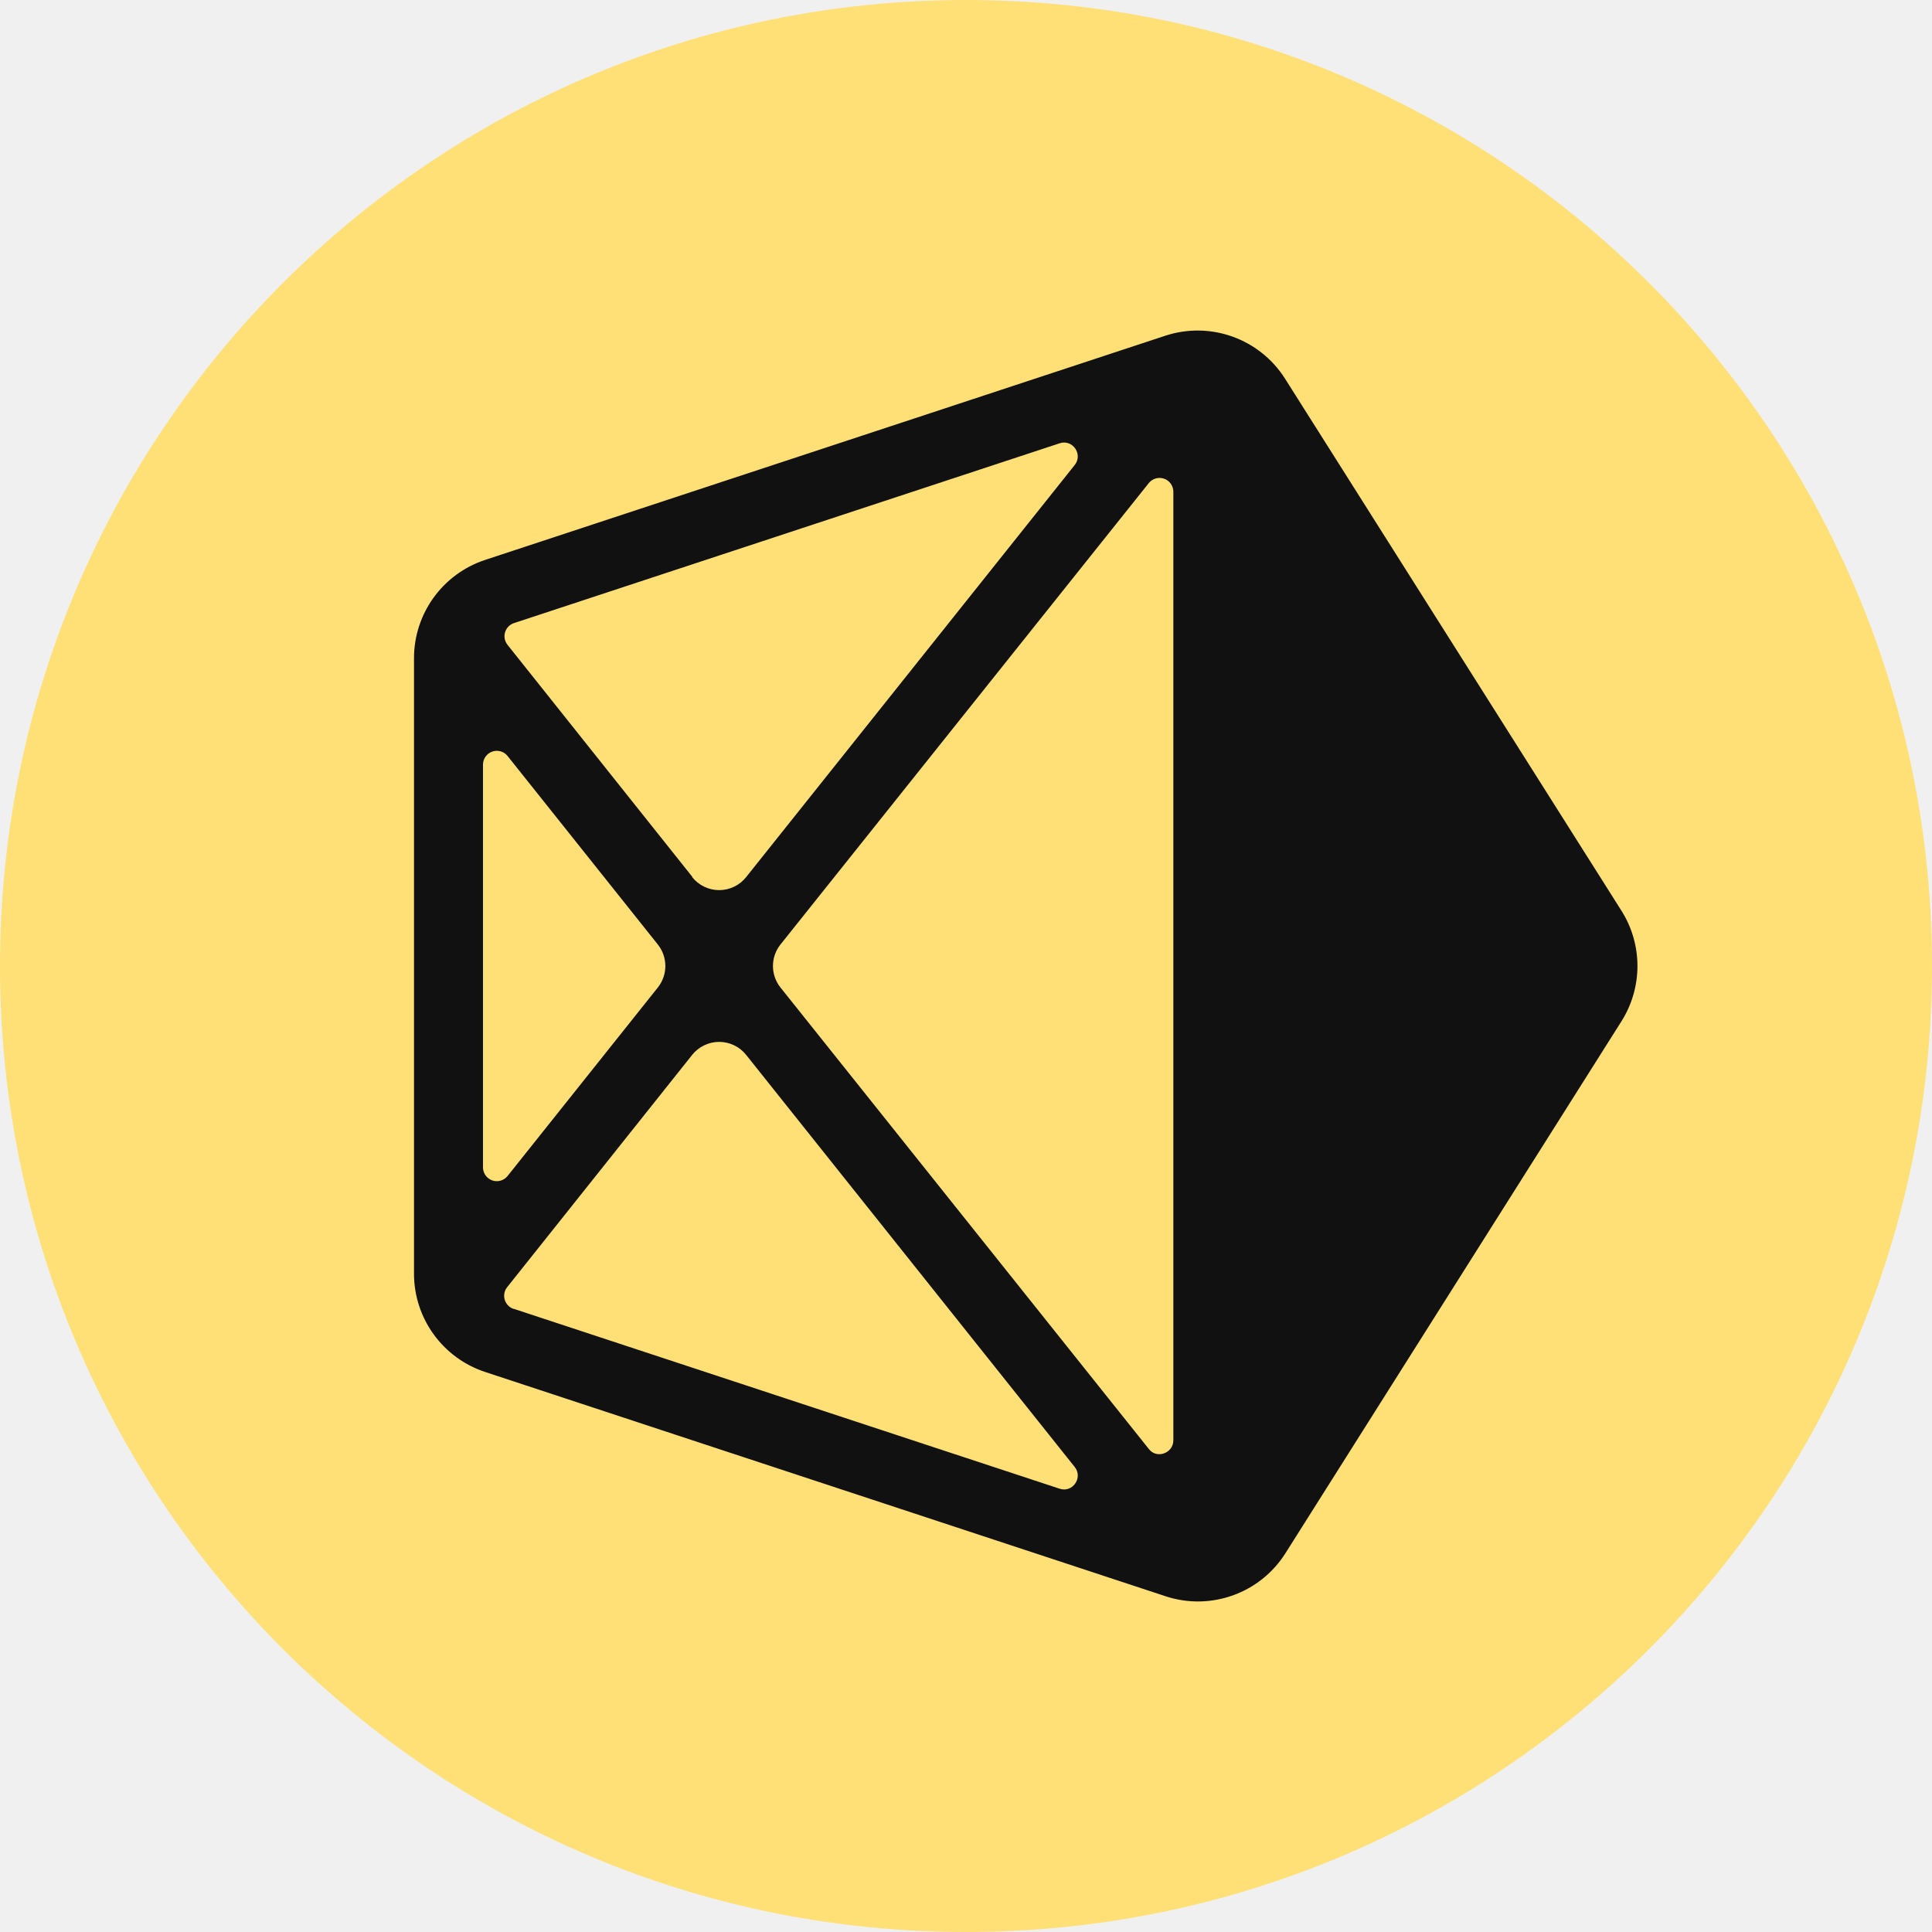
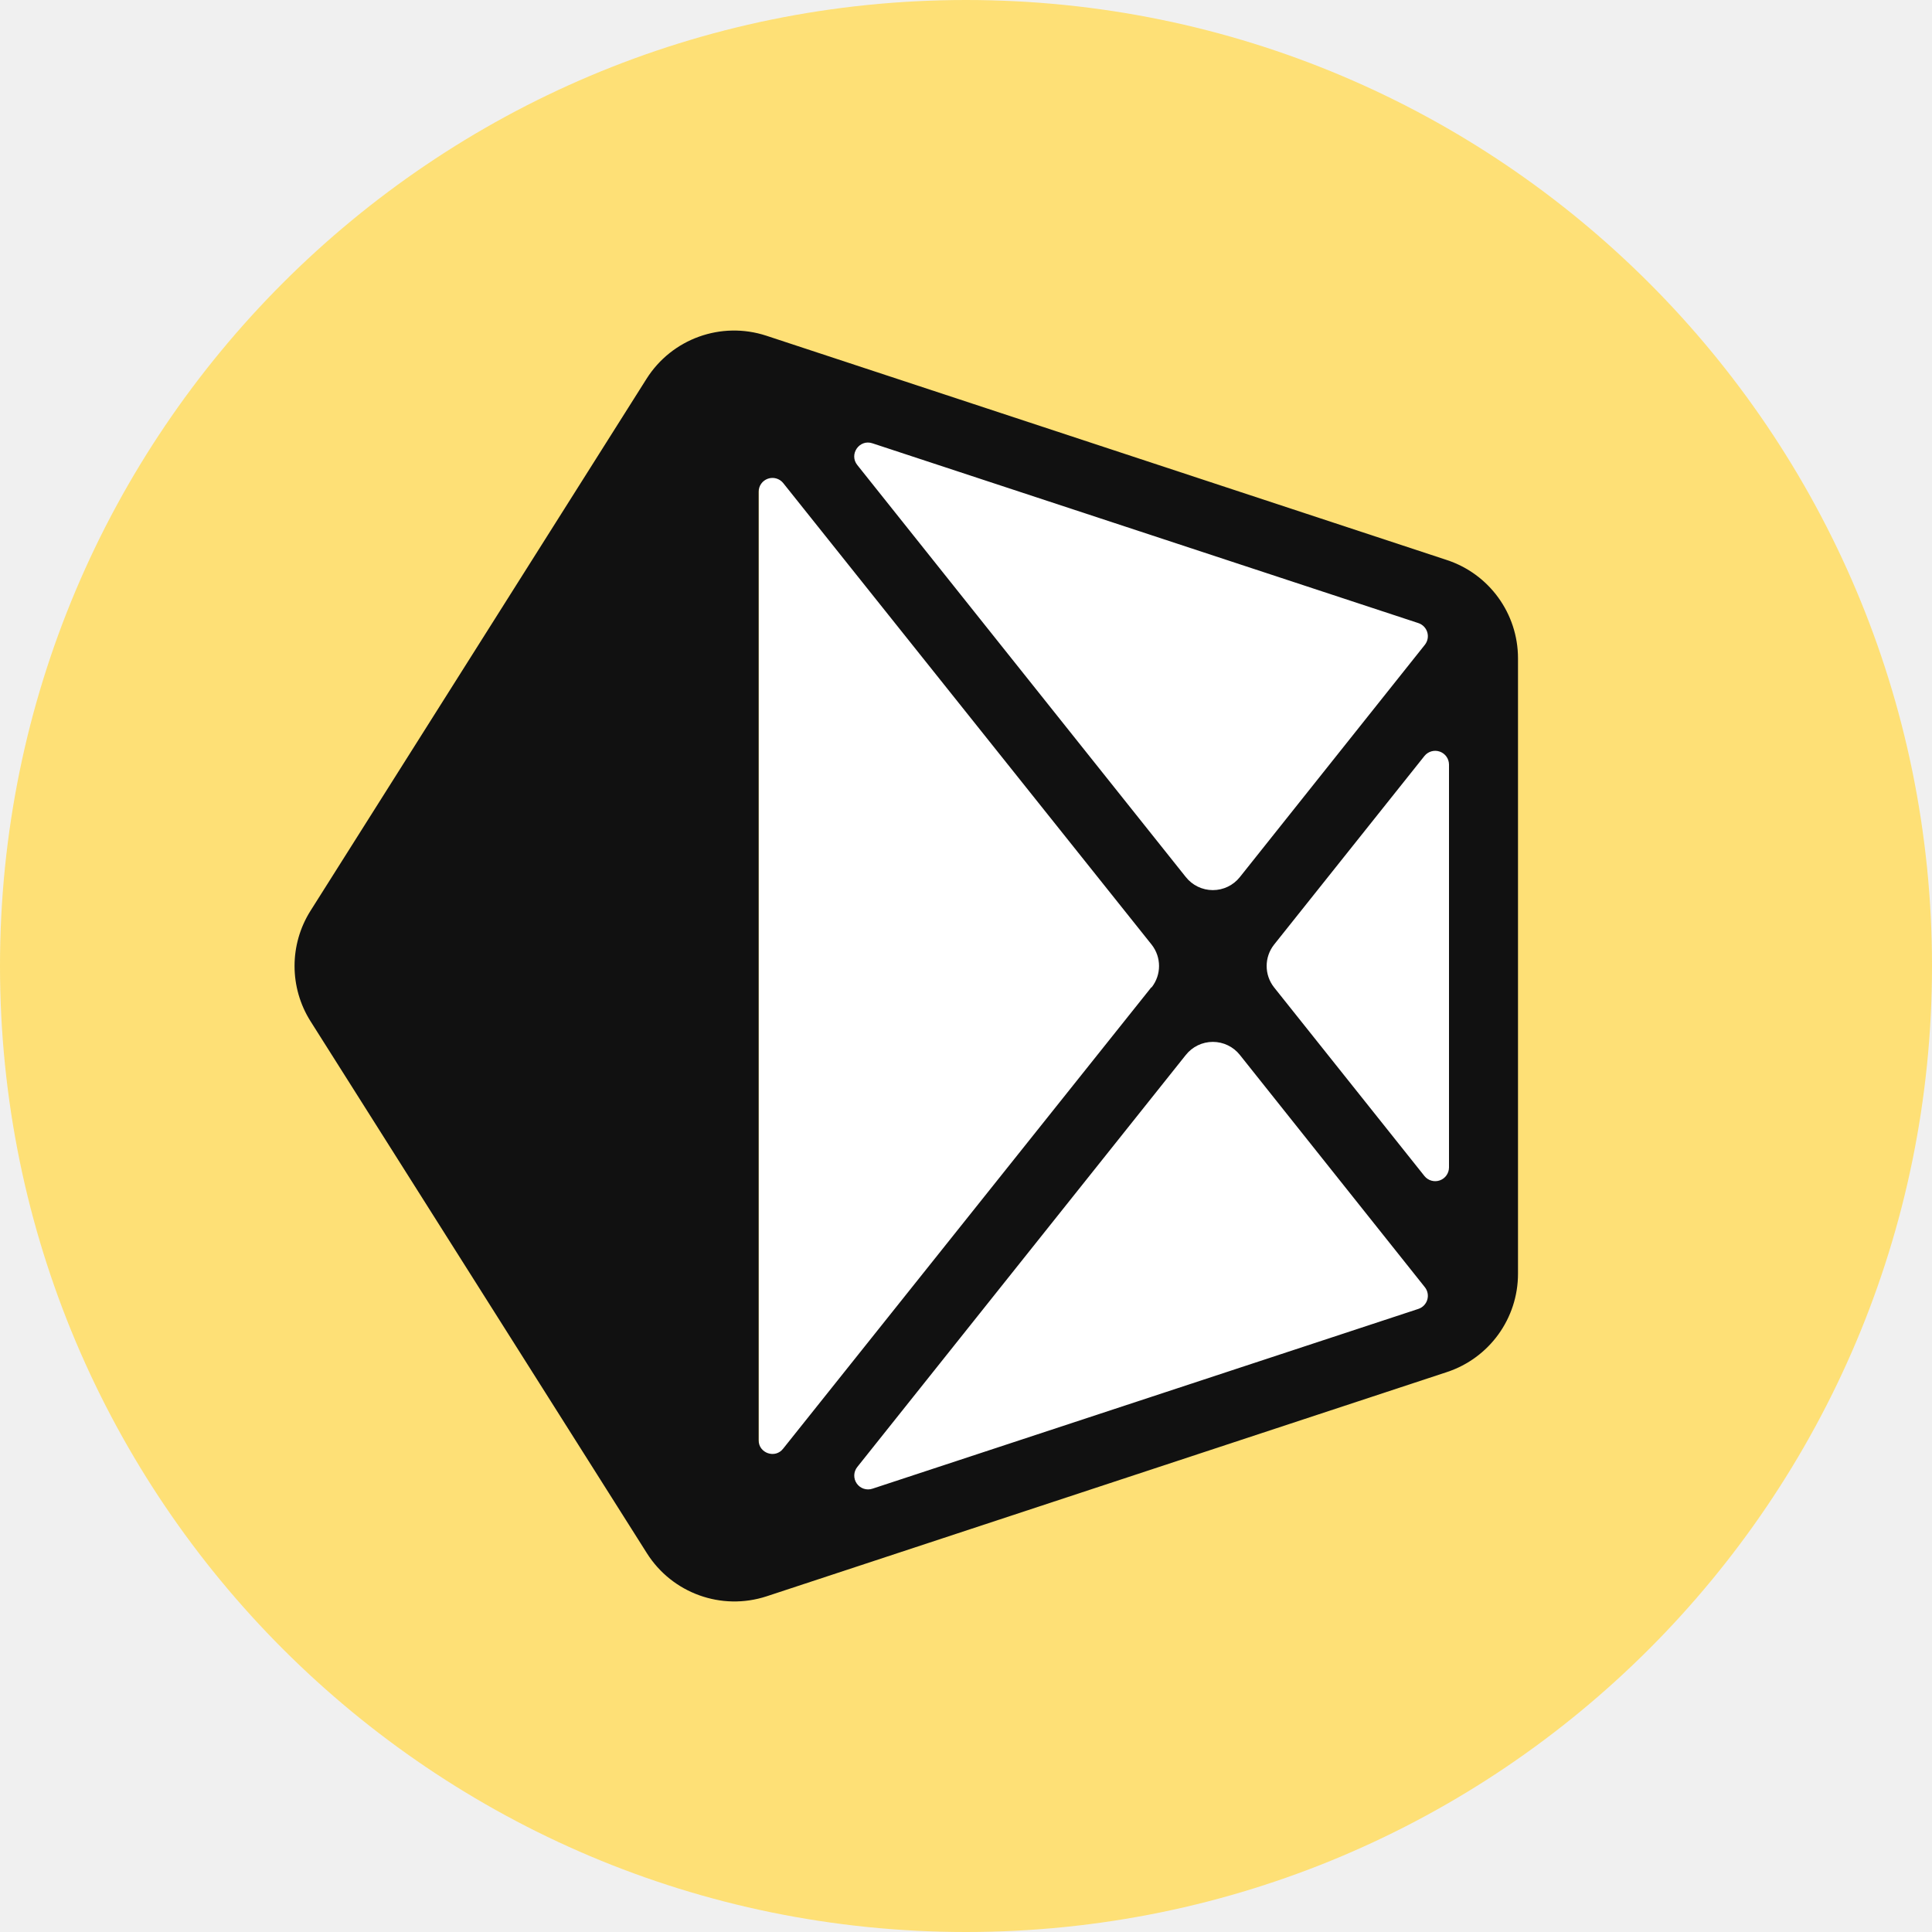
<svg xmlns="http://www.w3.org/2000/svg" width="56" height="56" fill="none" viewBox="0 0 56 56">
  <rect width="56" height="56" fill="#FEE076" rx="28" />
-   <path fill="#111" fill-rule="evenodd" d="M12 19.08a3 3 0 0 1 2.06-2.85l19.72-6.5a3 3 0 0 1 3.47 1.25L47 26.4a3 3 0 0 1 0 3.2l-9.74 15.42a3 3 0 0 1-3.47 1.25l-19.72-6.5A3 3 0 0 1 12 36.92V19.08Zm7.07 8.3a1 1 0 0 1 0 1.24l-4.36 5.47a.4.4 0 0 1-.71-.25V22.16a.4.4 0 0 1 .71-.25l4.36 5.47Zm-4.18 10.56a.4.4 0 0 1-.19-.63l5.36-6.73a1 1 0 0 1 1.57 0l9.52 11.94c.25.31-.06.76-.44.63L14.9 37.94Zm7.73-10.56a1 1 0 0 0 0 1.24L33.3 42c.23.3.71.12.71-.25v-27.5a.4.4 0 0 0-.71-.25L22.62 27.38Zm-2.56-1.96a1 1 0 0 0 1.57 0l9.52-11.94c.25-.31-.06-.76-.44-.63L14.9 18.06a.4.4 0 0 0-.19.63l5.36 6.73Z" clip-rule="evenodd" />
+   <path fill="#fff" d="M22 45.5c7.17-2.33 21.5-7.1 21.5-7.5V18L22 10.5v35Z" />
+   <path fill="#111" fill-rule="evenodd" d="M44 36.92a3 3 0 0 1-2.06 2.85l-19.72 6.5a3 3 0 0 1-3.47-1.25L9 29.6a3 3 0 0 1 0-3.2l9.74-15.42a3 3 0 0 1 3.47-1.25l19.72 6.5A3 3 0 0 1 44 19.08v17.84Zm-7.07-8.3a1 1 0 0 1 0-1.24l4.36-5.47a.4.4 0 0 1 .71.25v11.68a.4.4 0 0 1-.71.25l-4.36-5.47Zm4.18-10.56a.4.4 0 0 1 .19.63l-5.36 6.73a1 1 0 0 1-1.57 0l-9.52-11.94c-.25-.31.06-.76.44-.63l15.82 5.21Zm-7.73 10.56a1 1 0 0 0 0-1.24L22.7 14a.4.4 0 0 0-.71.25v27.5c0 .37.48.54.71.24l10.67-13.37Zm2.56 1.96a1 1 0 0 0-1.57 0l-9.52 11.94a.4.4 0 0 0 .44.63l15.82-5.21a.4.4 0 0 0 .19-.63l-5.36-6.73Z" clip-rule="evenodd" />
</svg>
